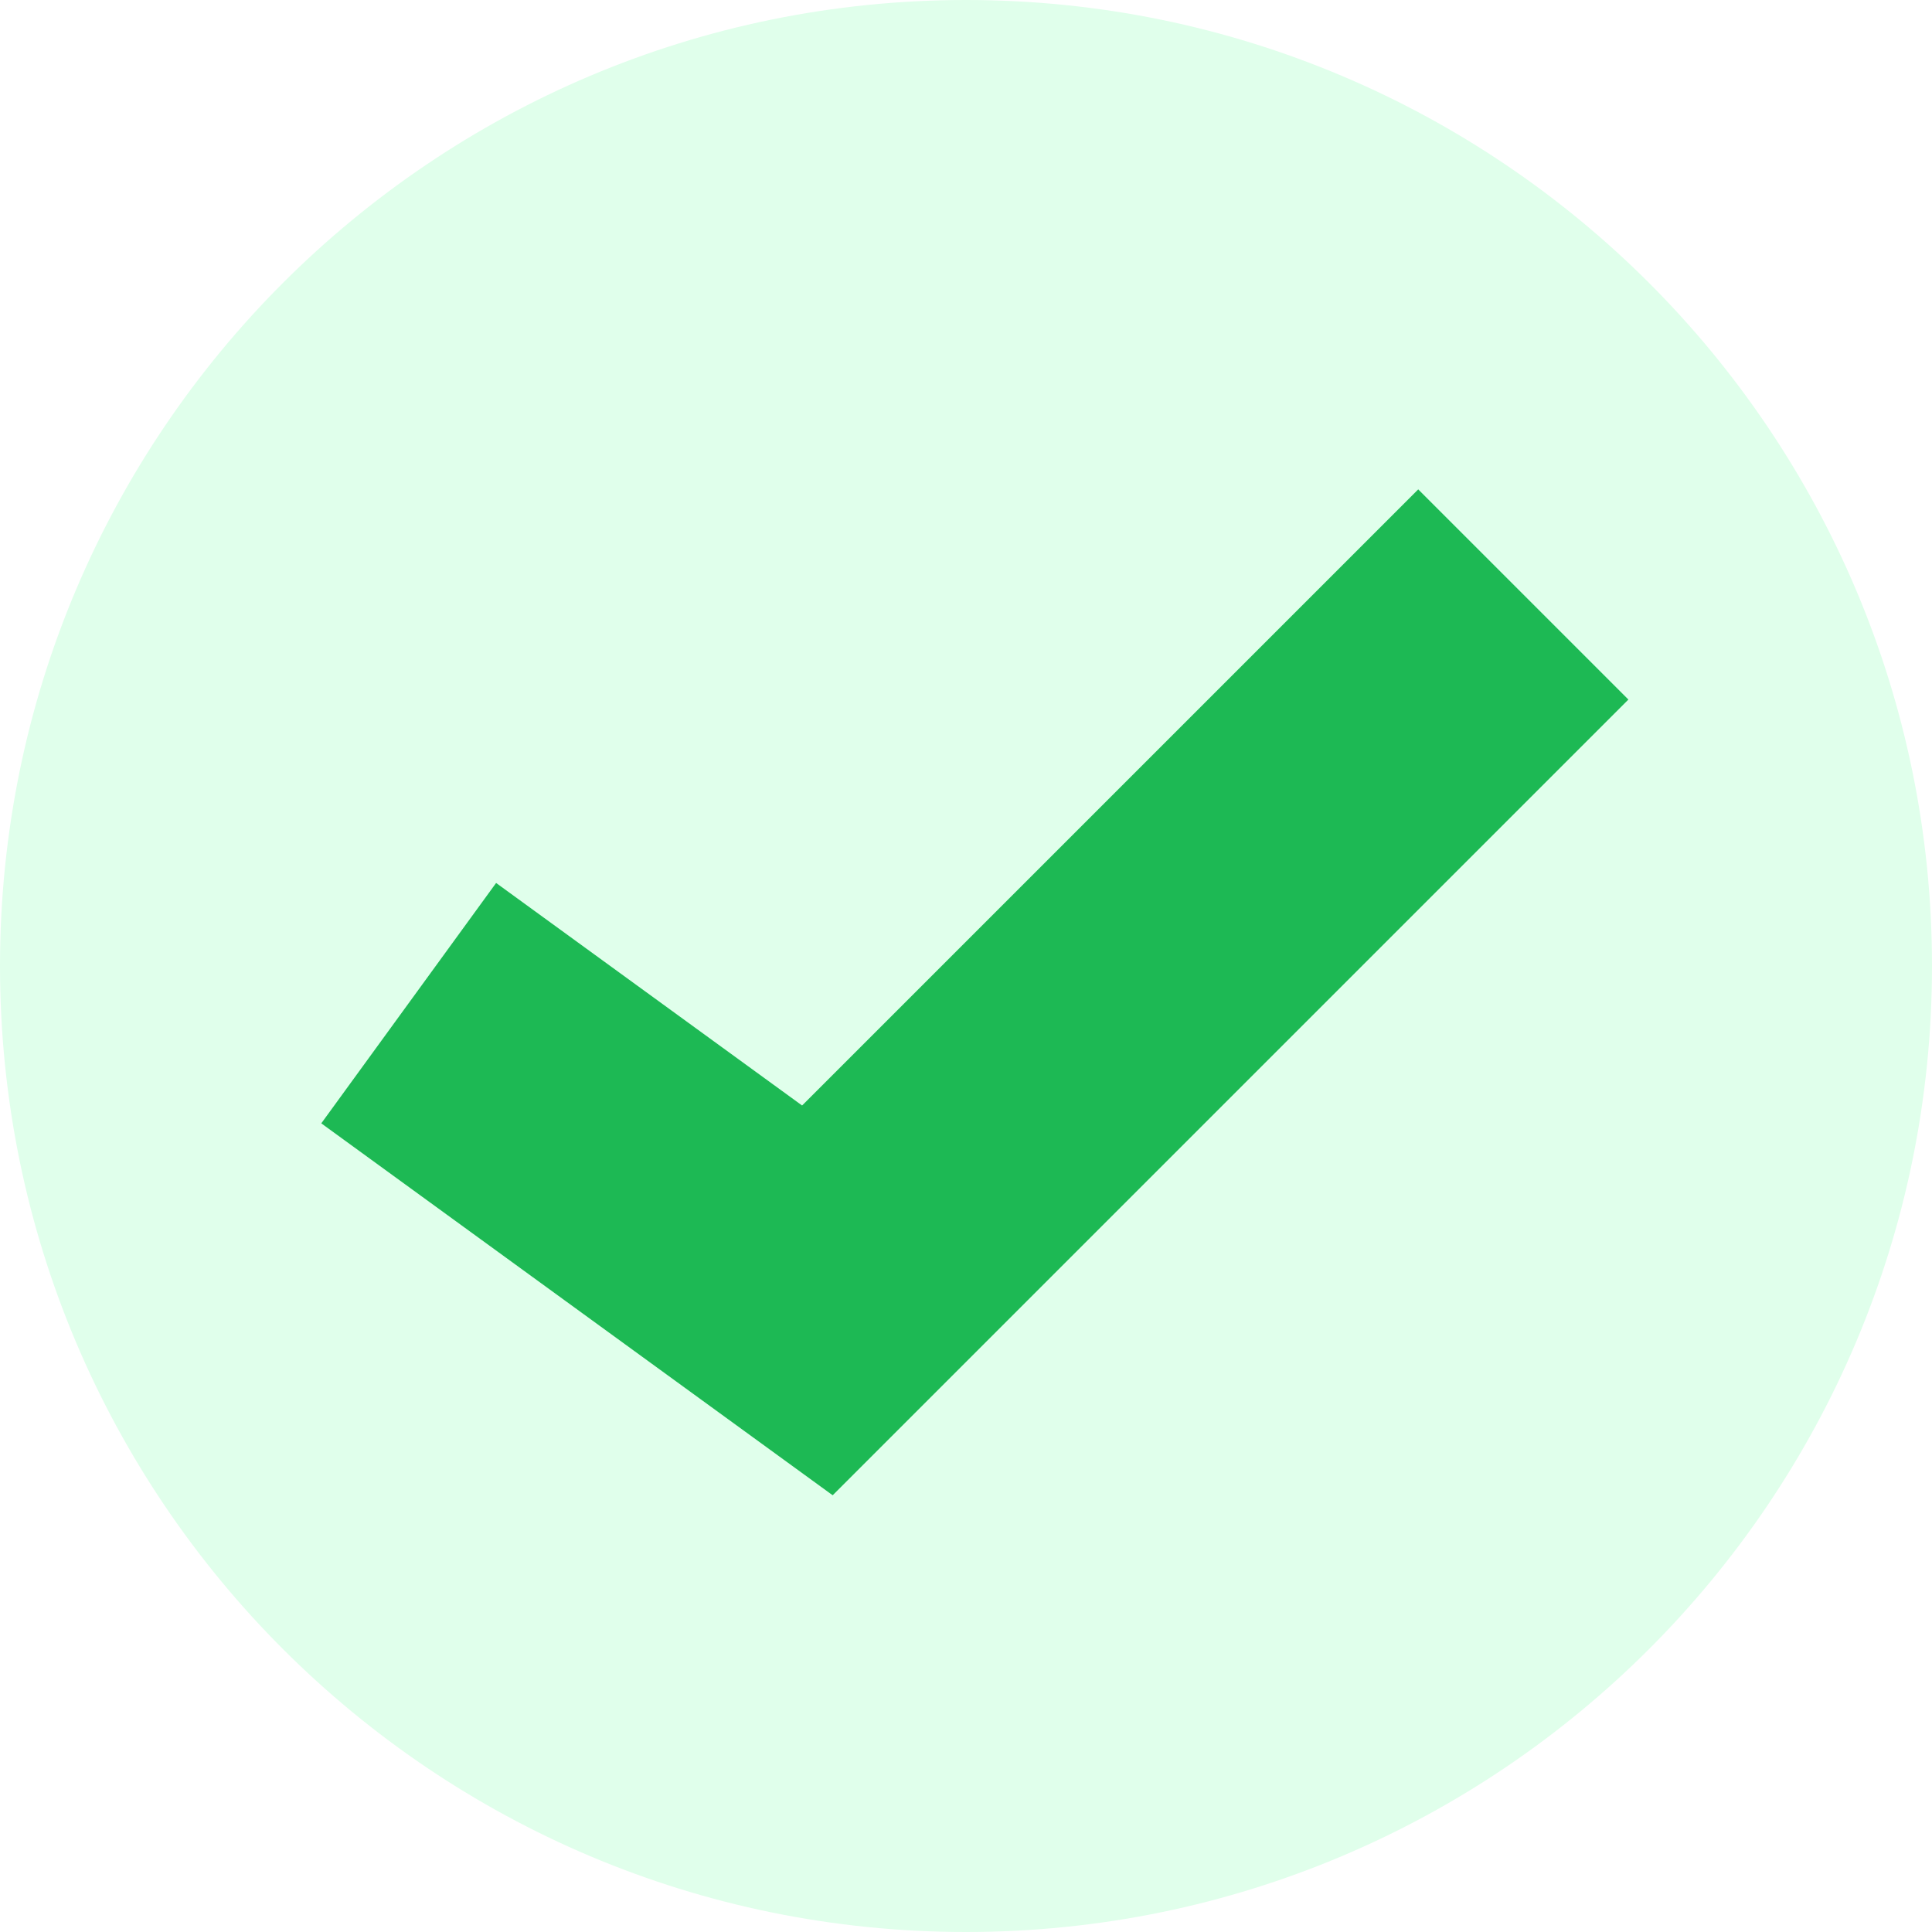
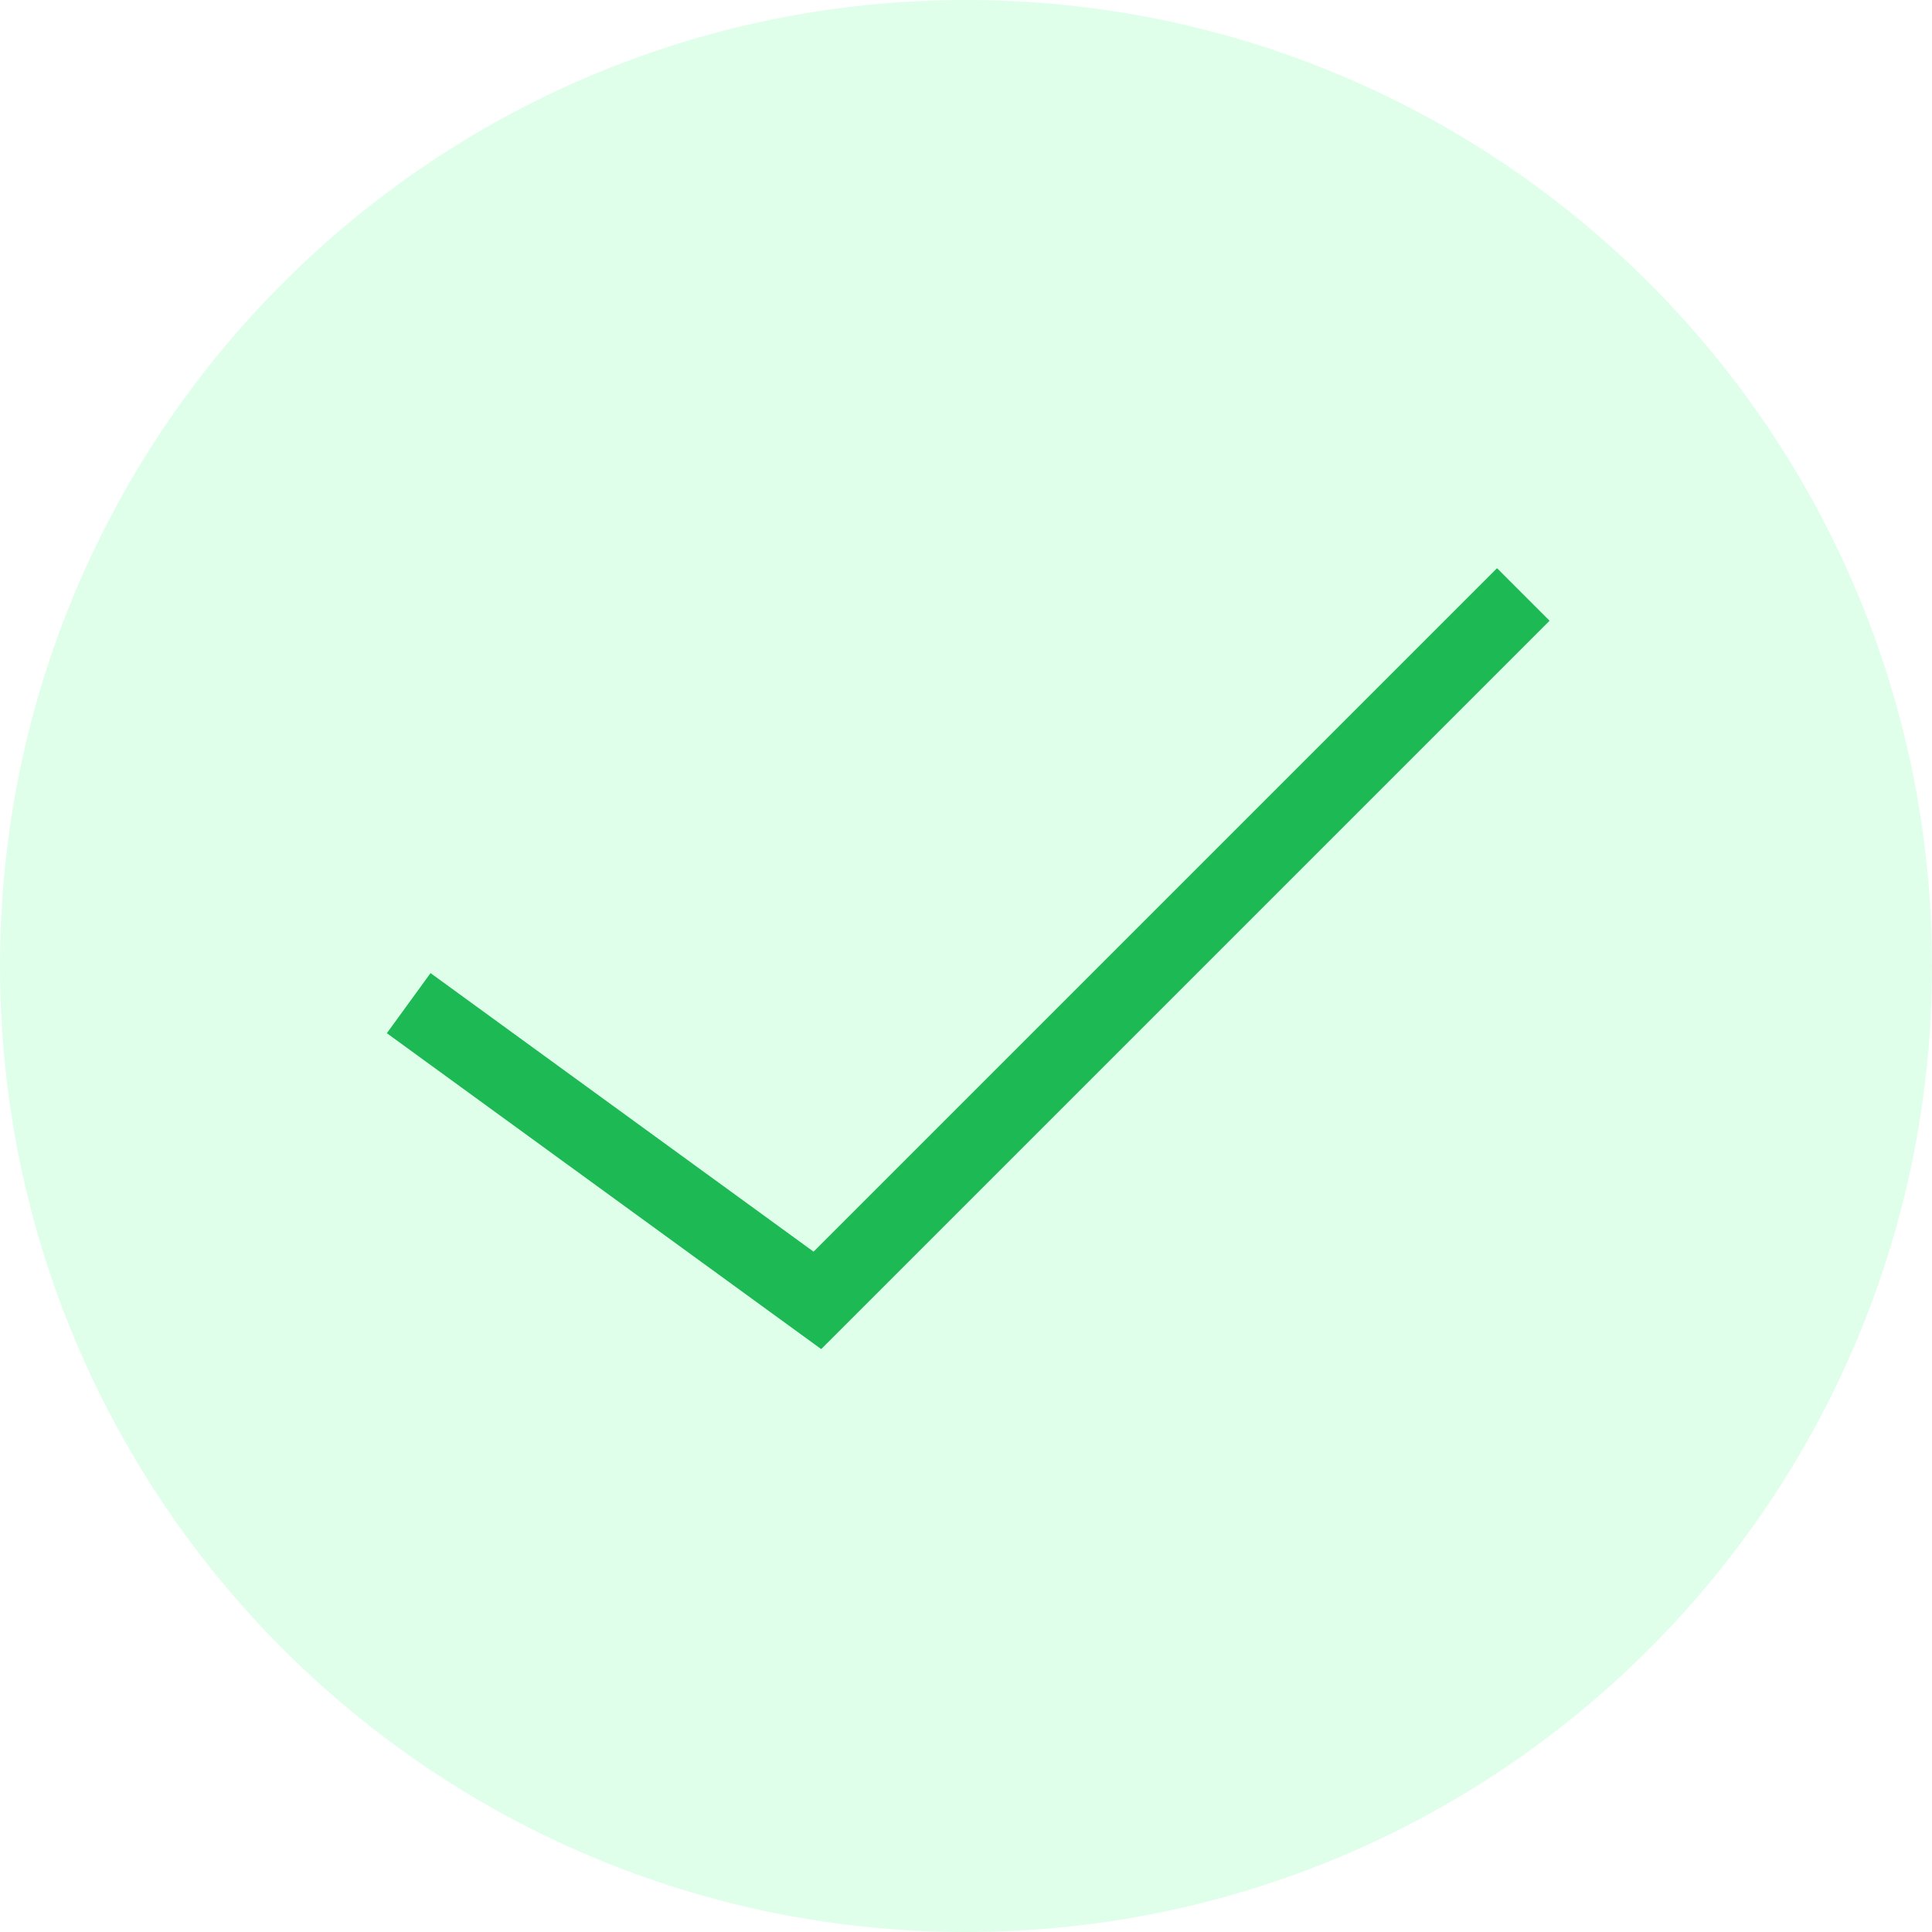
<svg xmlns="http://www.w3.org/2000/svg" width="26" height="26" viewBox="0 0 26 26" fill="none">
  <circle cx="13" cy="13" r="13" fill="#E0FFEB" />
-   <path d="M5.5 13.5L11 17.5L20.5 8" stroke="#1DB954" stroke-width="4" />
+   <path d="M5.5 13.5L11 17.5L20.5 8" stroke="#1DB954" strokeWidth="4" />
</svg>
